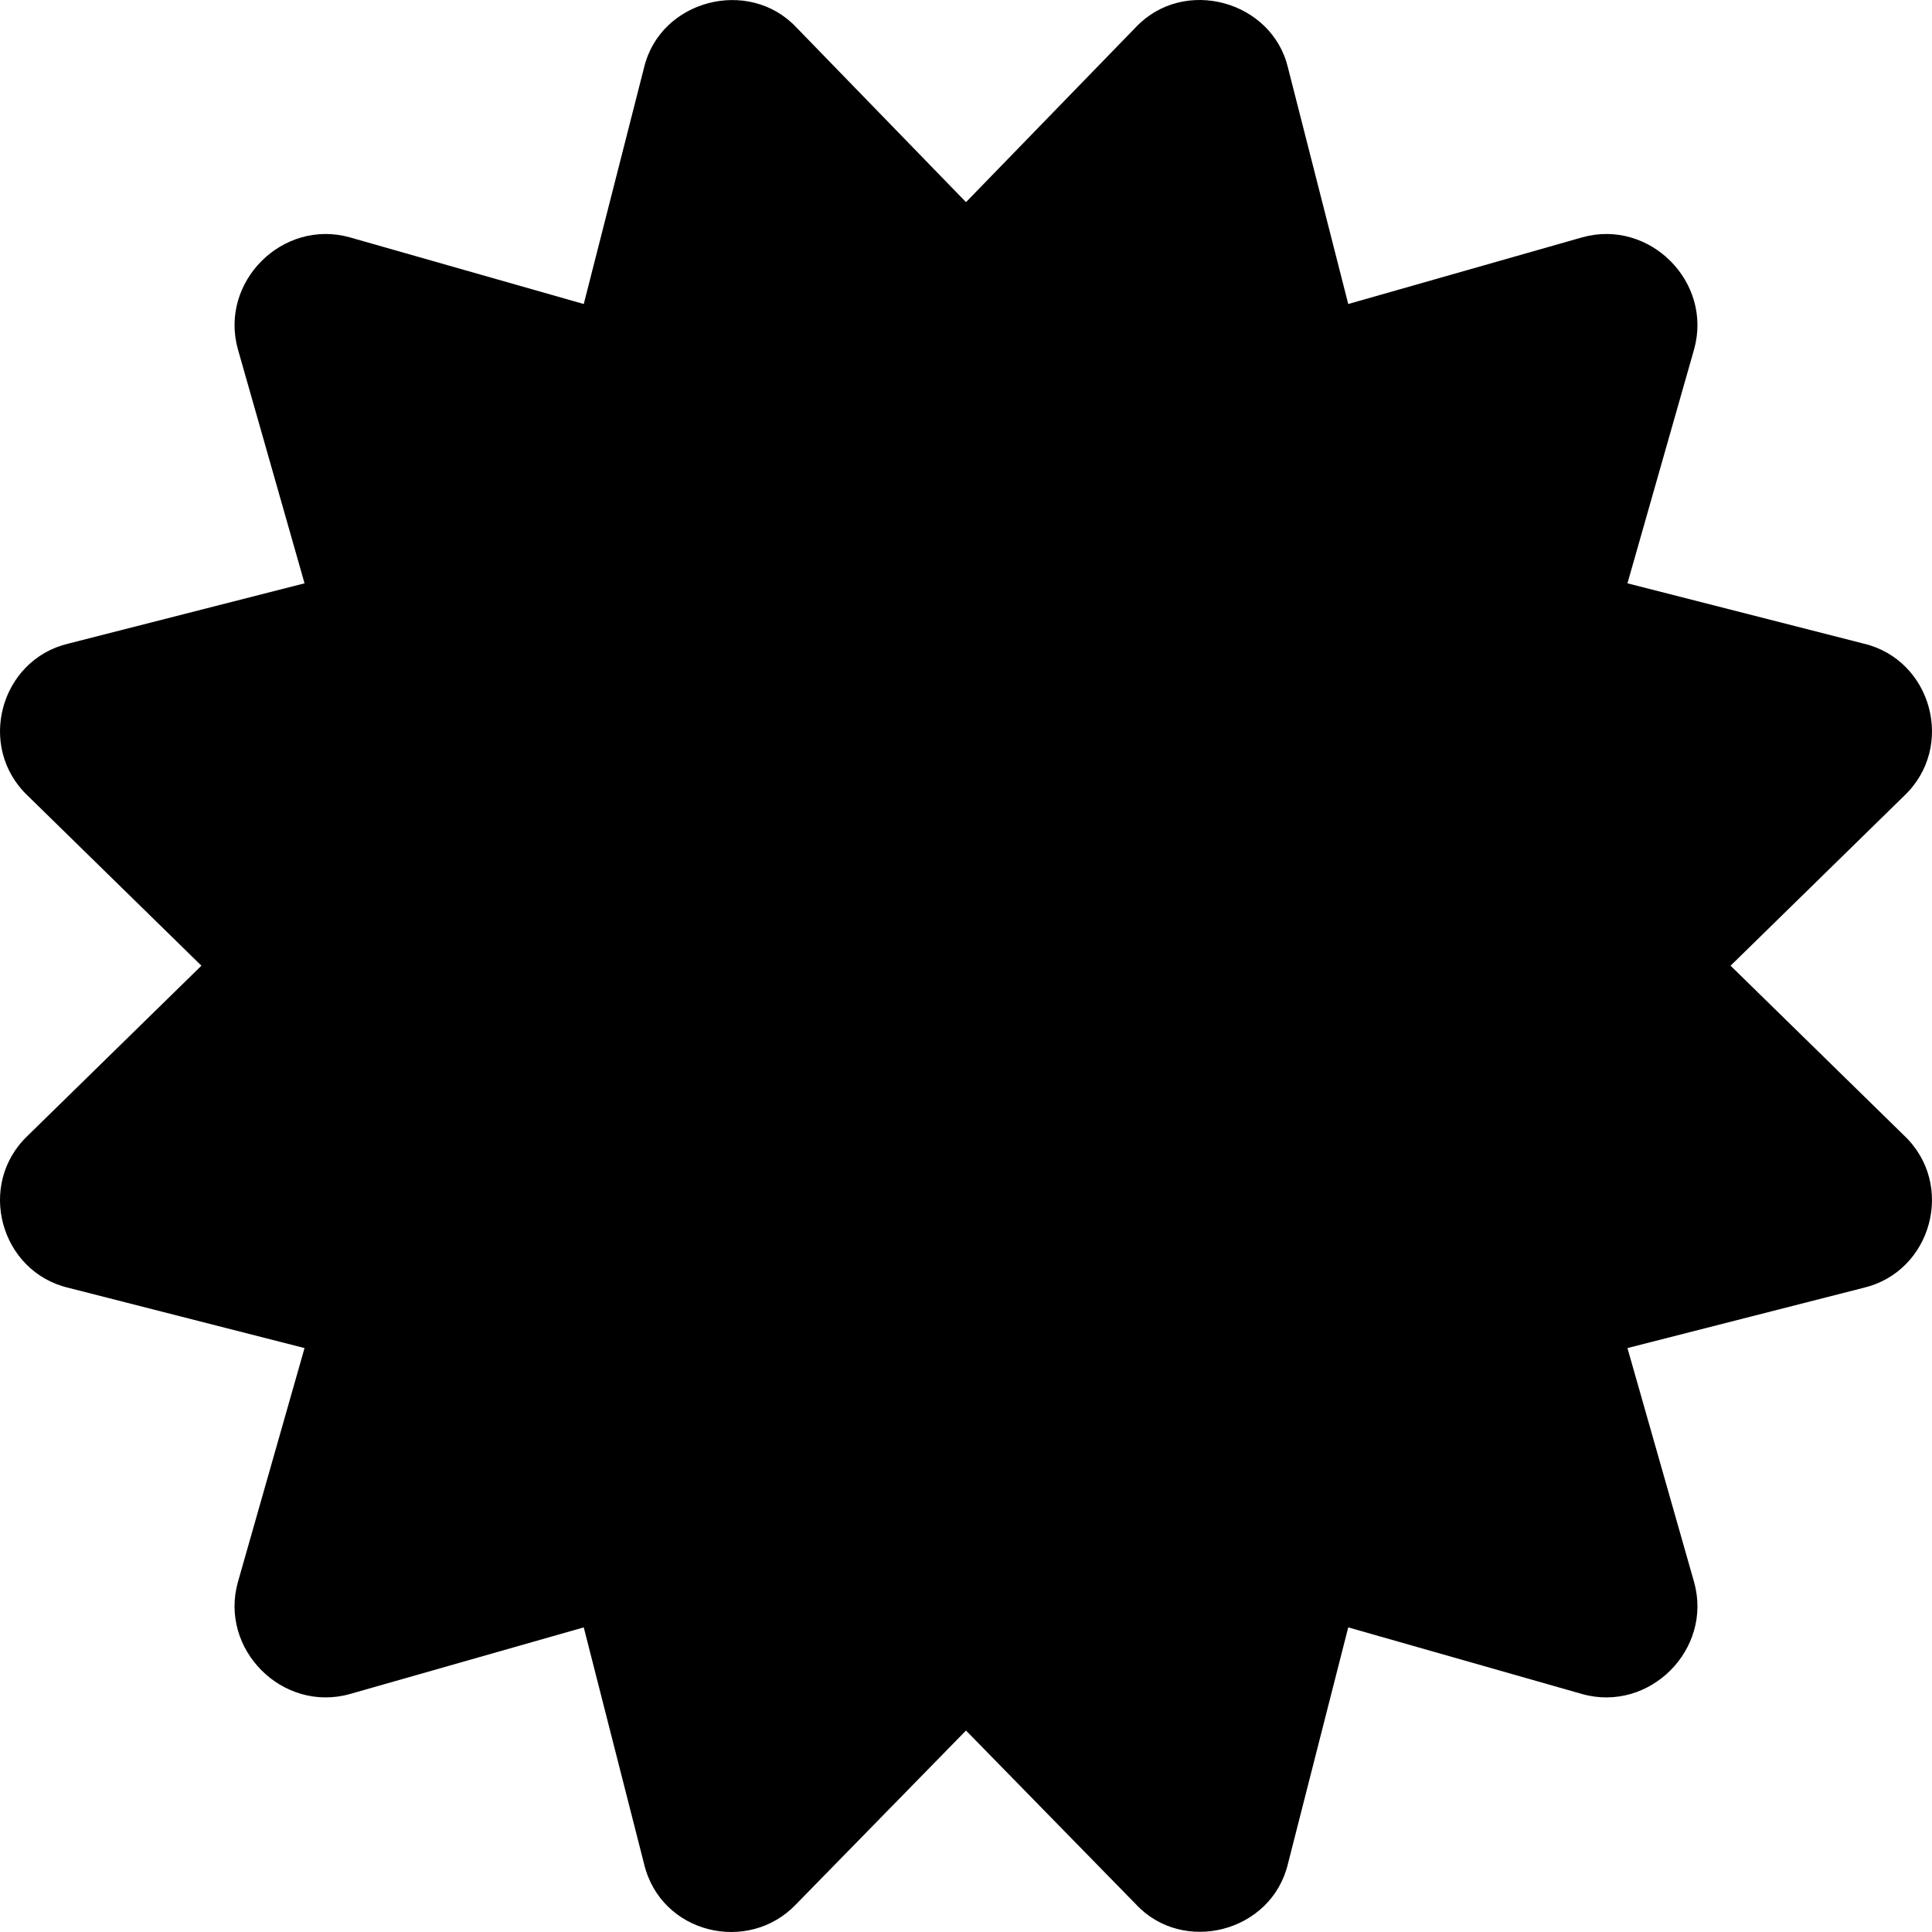
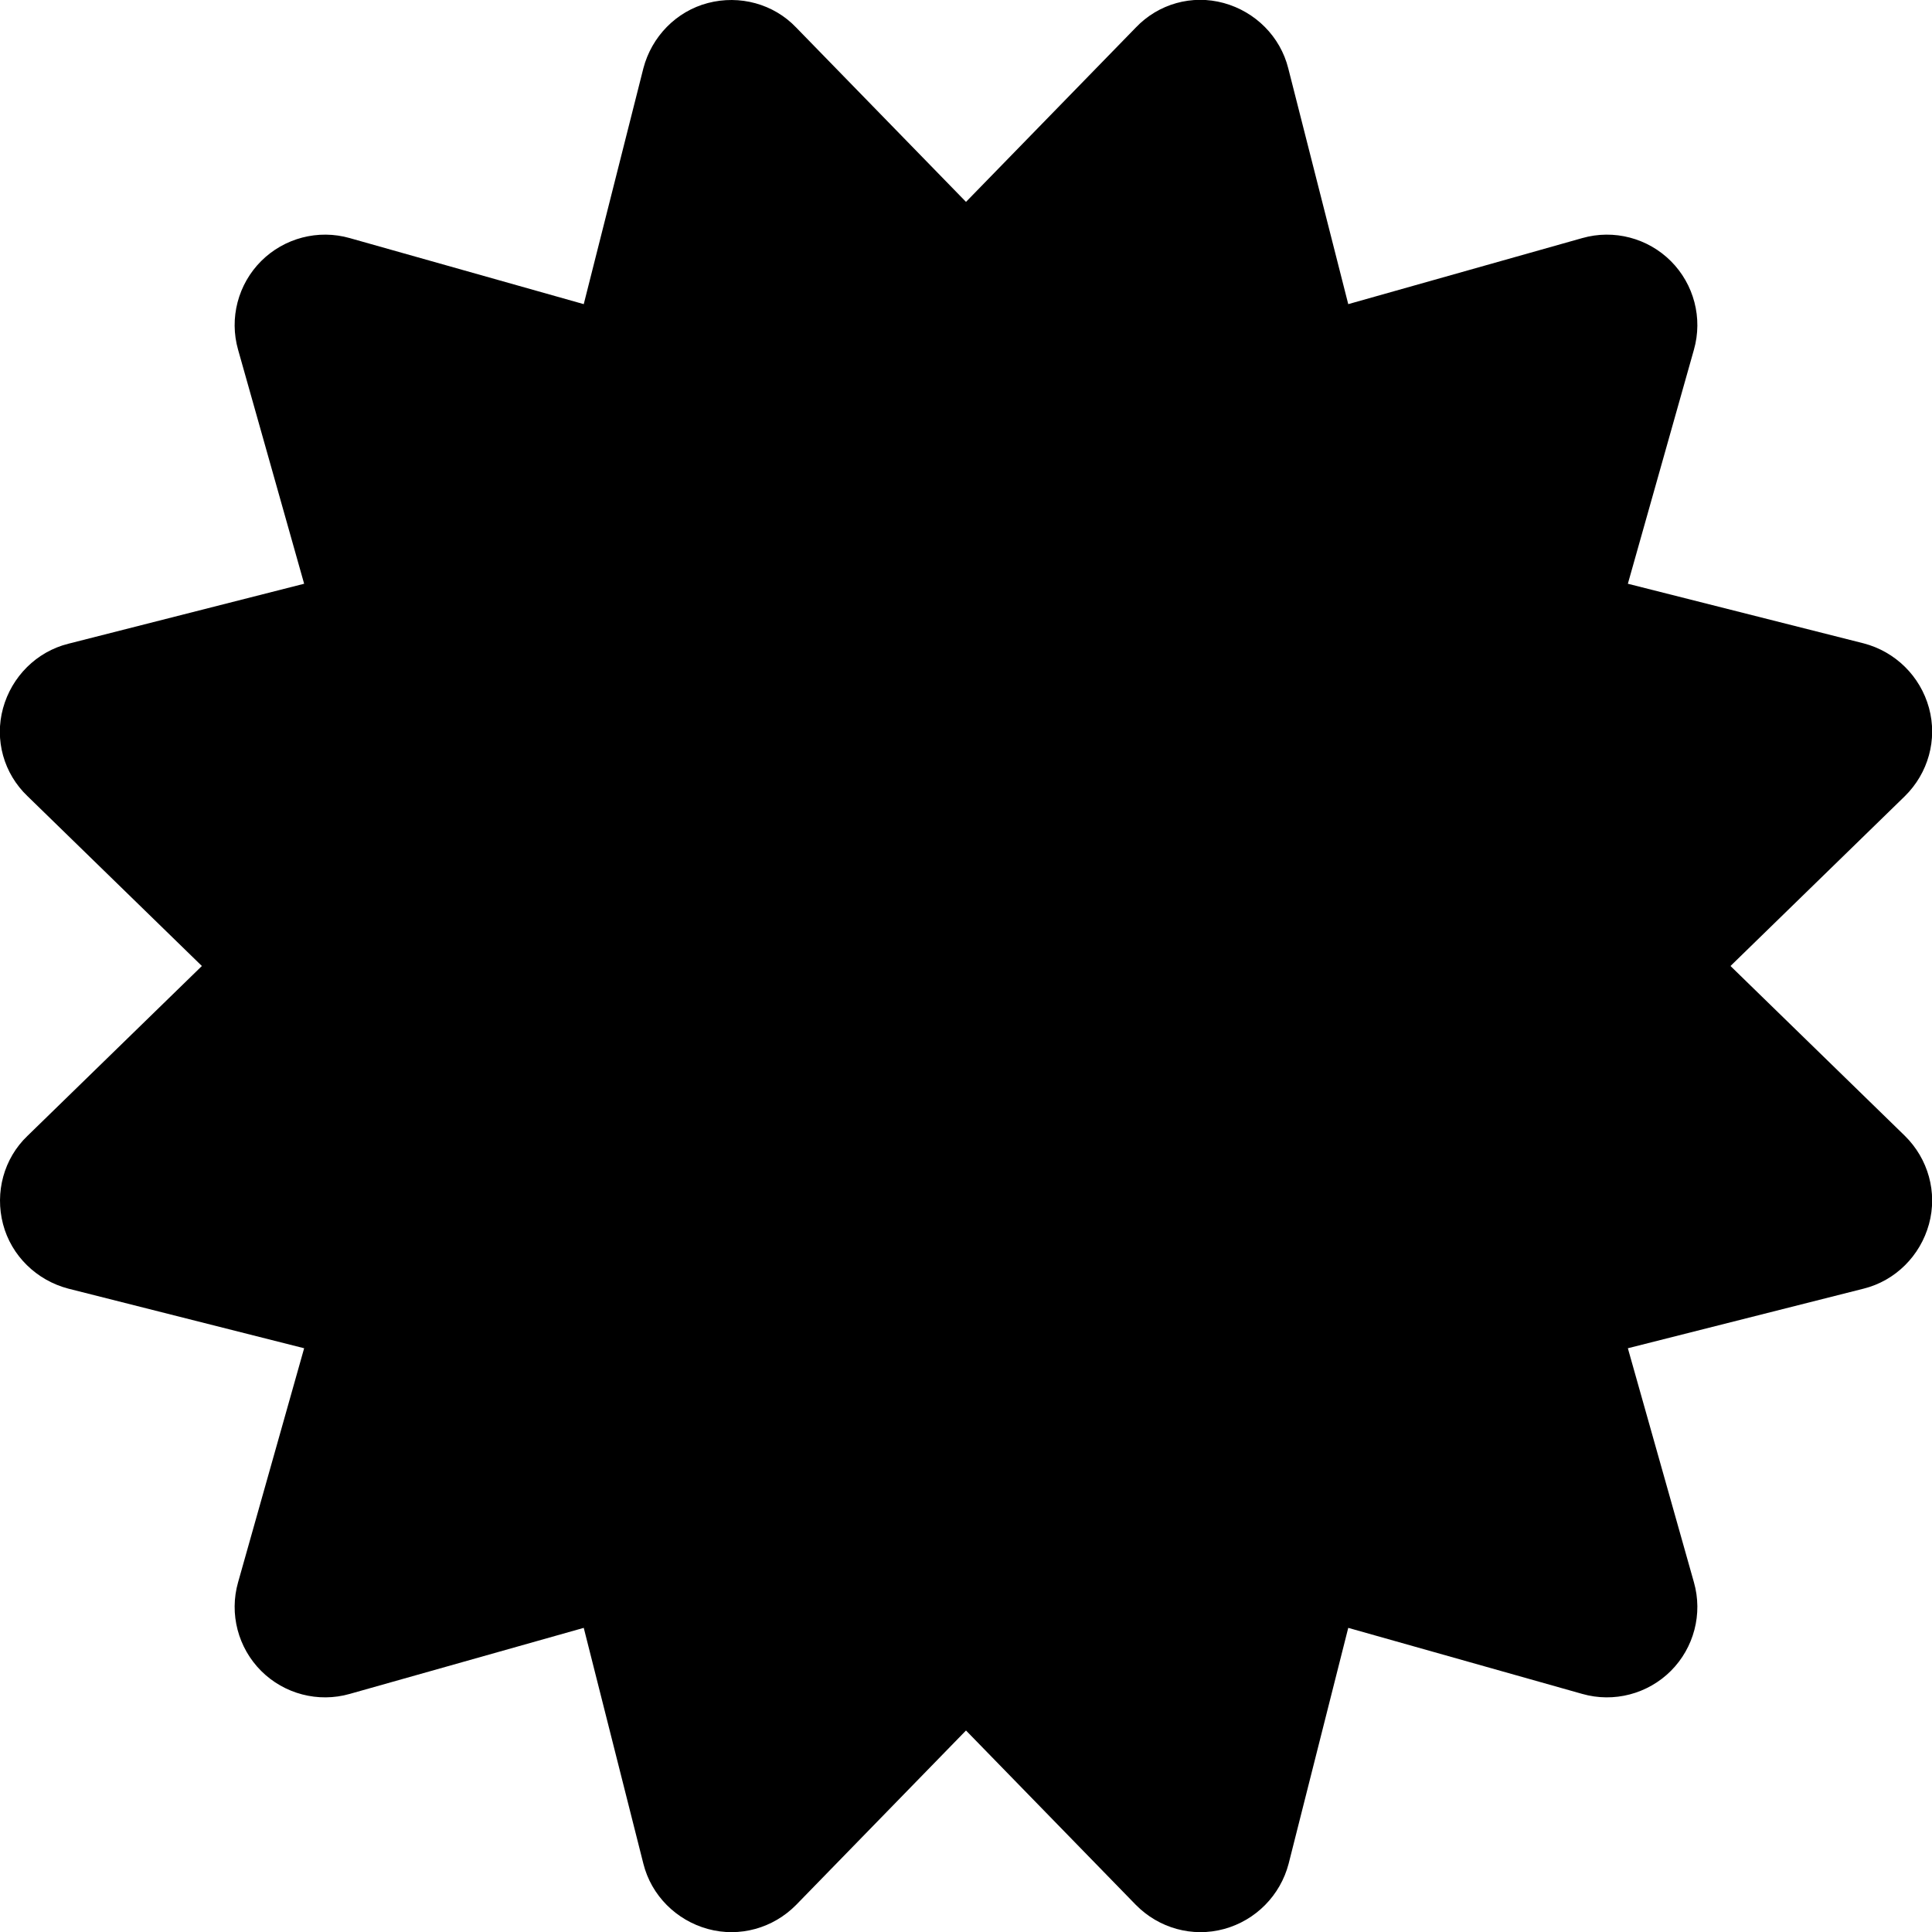
<svg xmlns="http://www.w3.org/2000/svg" viewBox="0 0 512 512">
-   <path d="M458.622 255.92l45.985-45.005c13.708-12.977 7.316-36.039-10.664-40.339l-62.65-15.99 17.661-62.015c4.991-17.838-11.829-34.663-29.661-29.671l-61.994 17.667-15.984-62.671C337.085.197 313.765-6.276 300.99 7.228L256 53.57 211.011 7.229c-12.63-13.351-36.047-7.234-40.325 10.668l-15.984 62.671-61.995-17.667C74.87 57.907 58.056 74.738 63.046 92.572l17.661 62.015-62.65 15.99C.069 174.878-6.31 197.944 7.392 210.915l45.985 45.005-45.985 45.004c-13.708 12.977-7.316 36.039 10.664 40.339l62.65 15.99-17.661 62.015c-4.991 17.838 11.829 34.663 29.661 29.671l61.994-17.667 15.984 62.671c4.439 18.575 27.696 24.018 40.325 10.668L256 458.61l44.989 46.001c12.5 13.488 35.987 7.486 40.325-10.668l15.984-62.671 61.994 17.667c17.836 4.994 34.651-11.837 29.661-29.671l-17.661-62.015 62.65-15.99c17.987-4.302 24.366-27.367 10.664-40.339l-45.984-45.004z" />
+   <path d="M211 7.3C205 1 196-1.4 187.6 .8s-14.9 8.9-17.1 17.3L154.7 80.6l-62-17.5c-8.4-2.4-17.4 0-23.5 6.1s-8.5 15.1-6.1 23.5l17.5 62L18.1 170.6c-8.4 2.1-15 8.7-17.3 17.1S1 205 7.3 211l46.2 45L7.3 301C1 307-1.4 316 .8 324.4s8.9 14.9 17.3 17.1l62.5 15.8-17.5 62c-2.4 8.4 0 17.4 6.1 23.5s15.1 8.5 23.5 6.1l62-17.5 15.8 62.5c2.1 8.4 8.7 15 17.1 17.3s17.3-.2 23.4-6.4l45-46.2 45 46.2c6.1 6.2 15 8.7 23.4 6.4s14.9-8.9 17.1-17.3l15.8-62.5 62 17.5c8.4 2.4 17.4 0 23.5-6.1s8.5-15.1 6.1-23.5l-17.5-62 62.5-15.8c8.4-2.1 15-8.7 17.3-17.1s-.2-17.3-6.4-23.4l-46.2-45 46.2-45c6.2-6.1 8.7-15 6.4-23.4s-8.9-14.9-17.3-17.1l-62.5-15.8 17.5-62c2.4-8.4 0-17.4-6.1-23.5s-15.1-8.5-23.5-6.1l-62 17.5L341.4 18.1c-2.1-8.4-8.7-15-17.1-17.3S307 1 301 7.3L256 53.5 211 7.3z" />
</svg>
